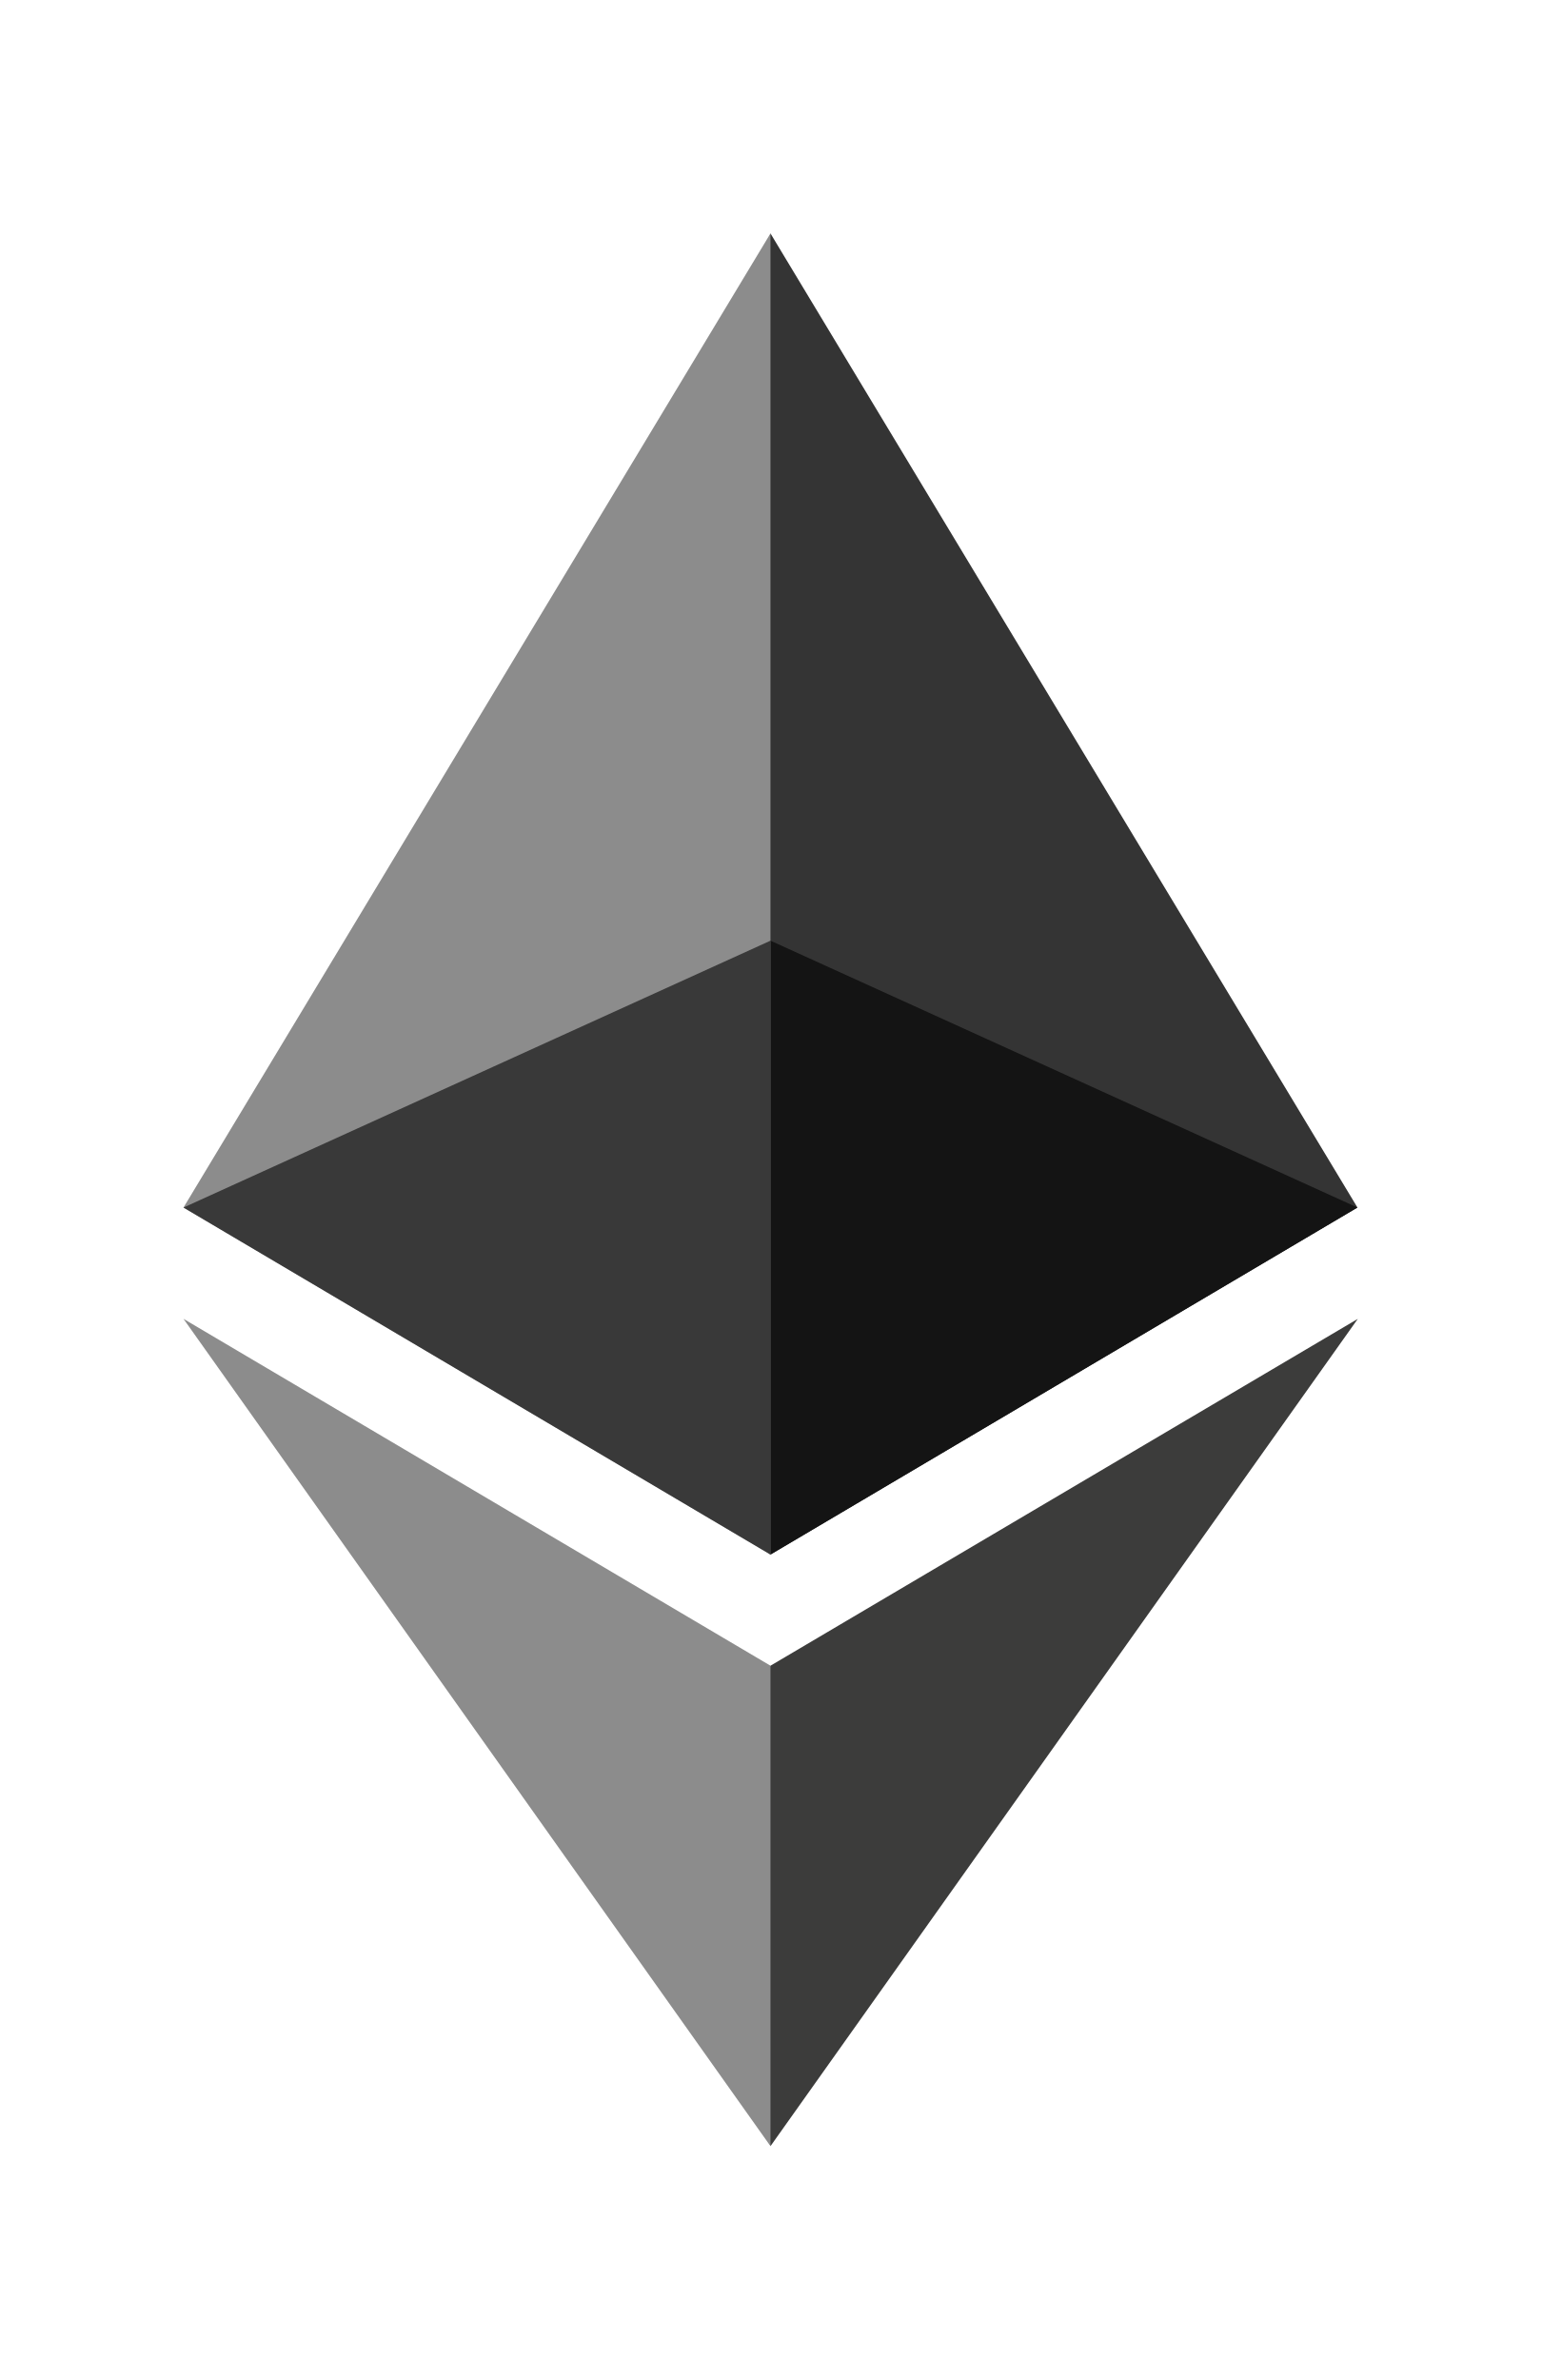
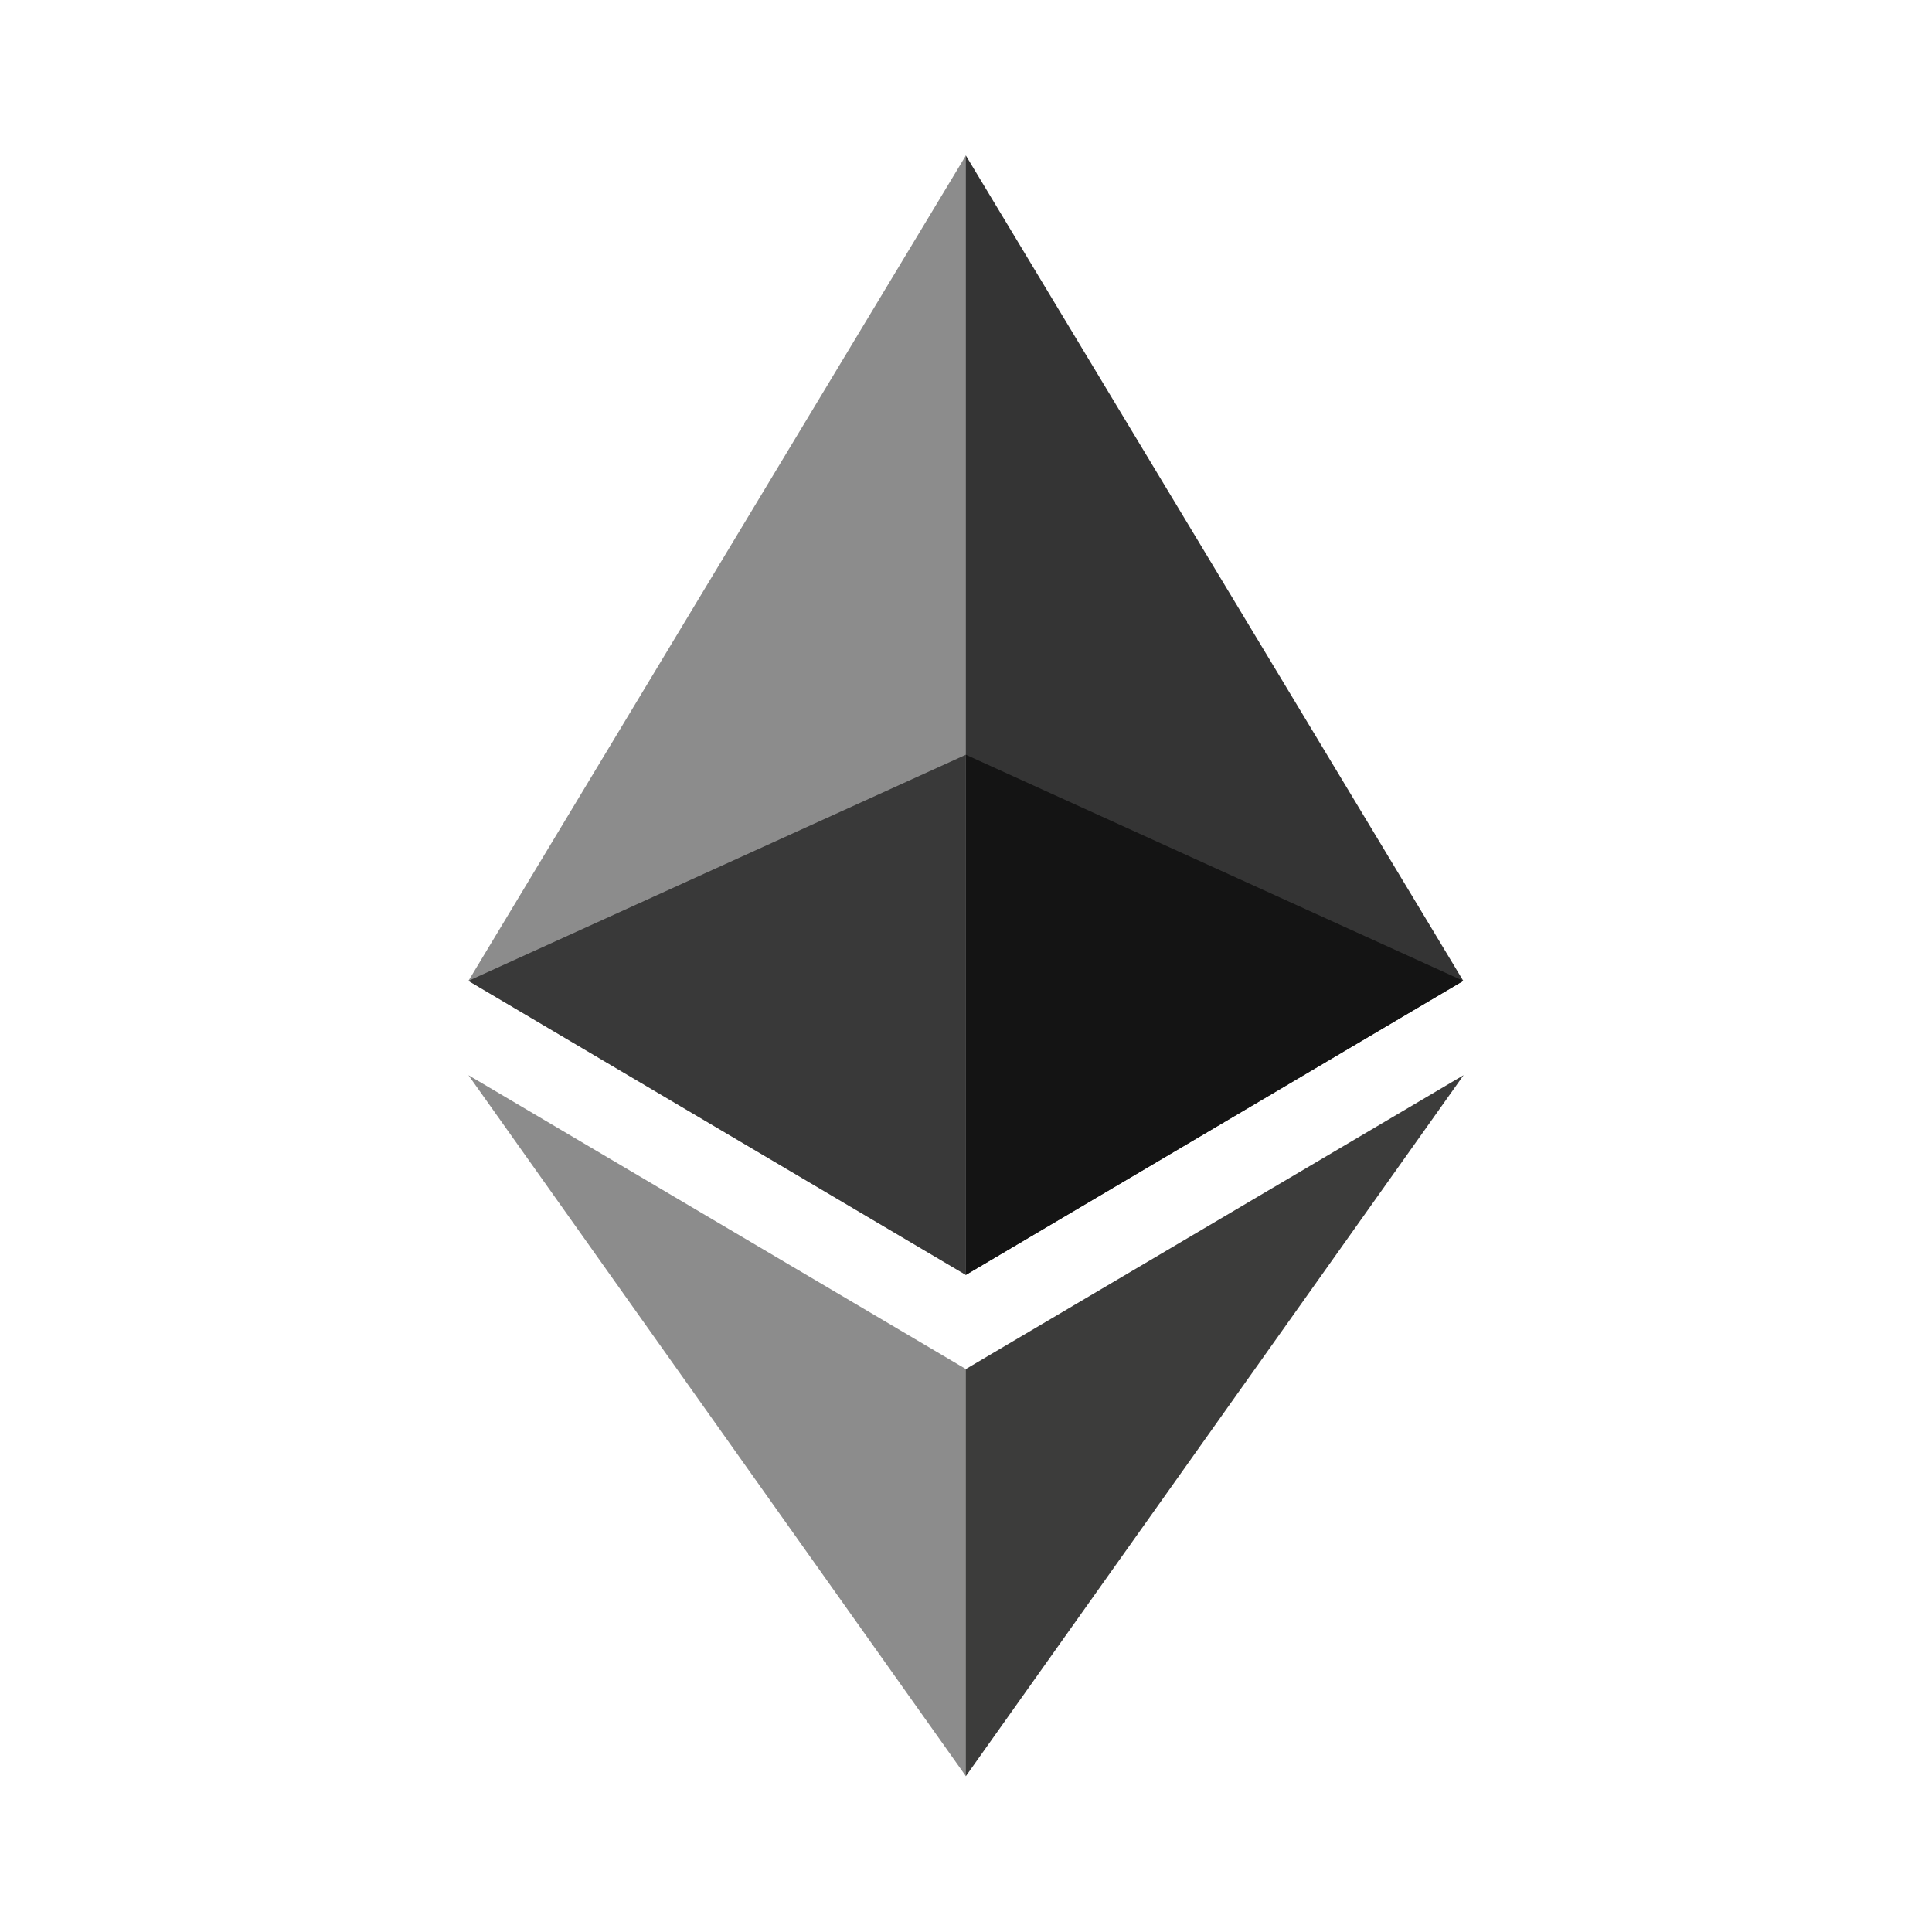
- <svg xmlns="http://www.w3.org/2000/svg" width="296px" height="457px" viewBox="-40 -40 336 497" version="1.1" preserveAspectRatio="xMidYMid">
+ <svg xmlns="http://www.w3.org/2000/svg" width="256px" height="256px" viewBox="-40 -40 336 497" version="1.1" preserveAspectRatio="xMidYMid">
  <g>
    <polygon fill="#343434" points="127.961 0 125.166 9.5 125.166 285.168 127.961 287.958 255.923 212.32" />
    <polygon fill="#8C8C8C" points="127.962 0 0 212.32 127.962 287.959 127.962 154.158" />
    <polygon fill="#3C3C3B" points="127.961 312.187 126.386 314.107 126.386 412.306 127.961 416.907 255.999 236.587" />
    <polygon fill="#8C8C8C" points="127.962 416.905 127.962 312.185 0 236.585" />
    <polygon fill="#141414" points="127.961 287.958 255.921 212.321 127.961 154.159" />
    <polygon fill="#393939" points="0.001 212.321 127.961 287.958 127.961 154.159" />
  </g>
</svg>
